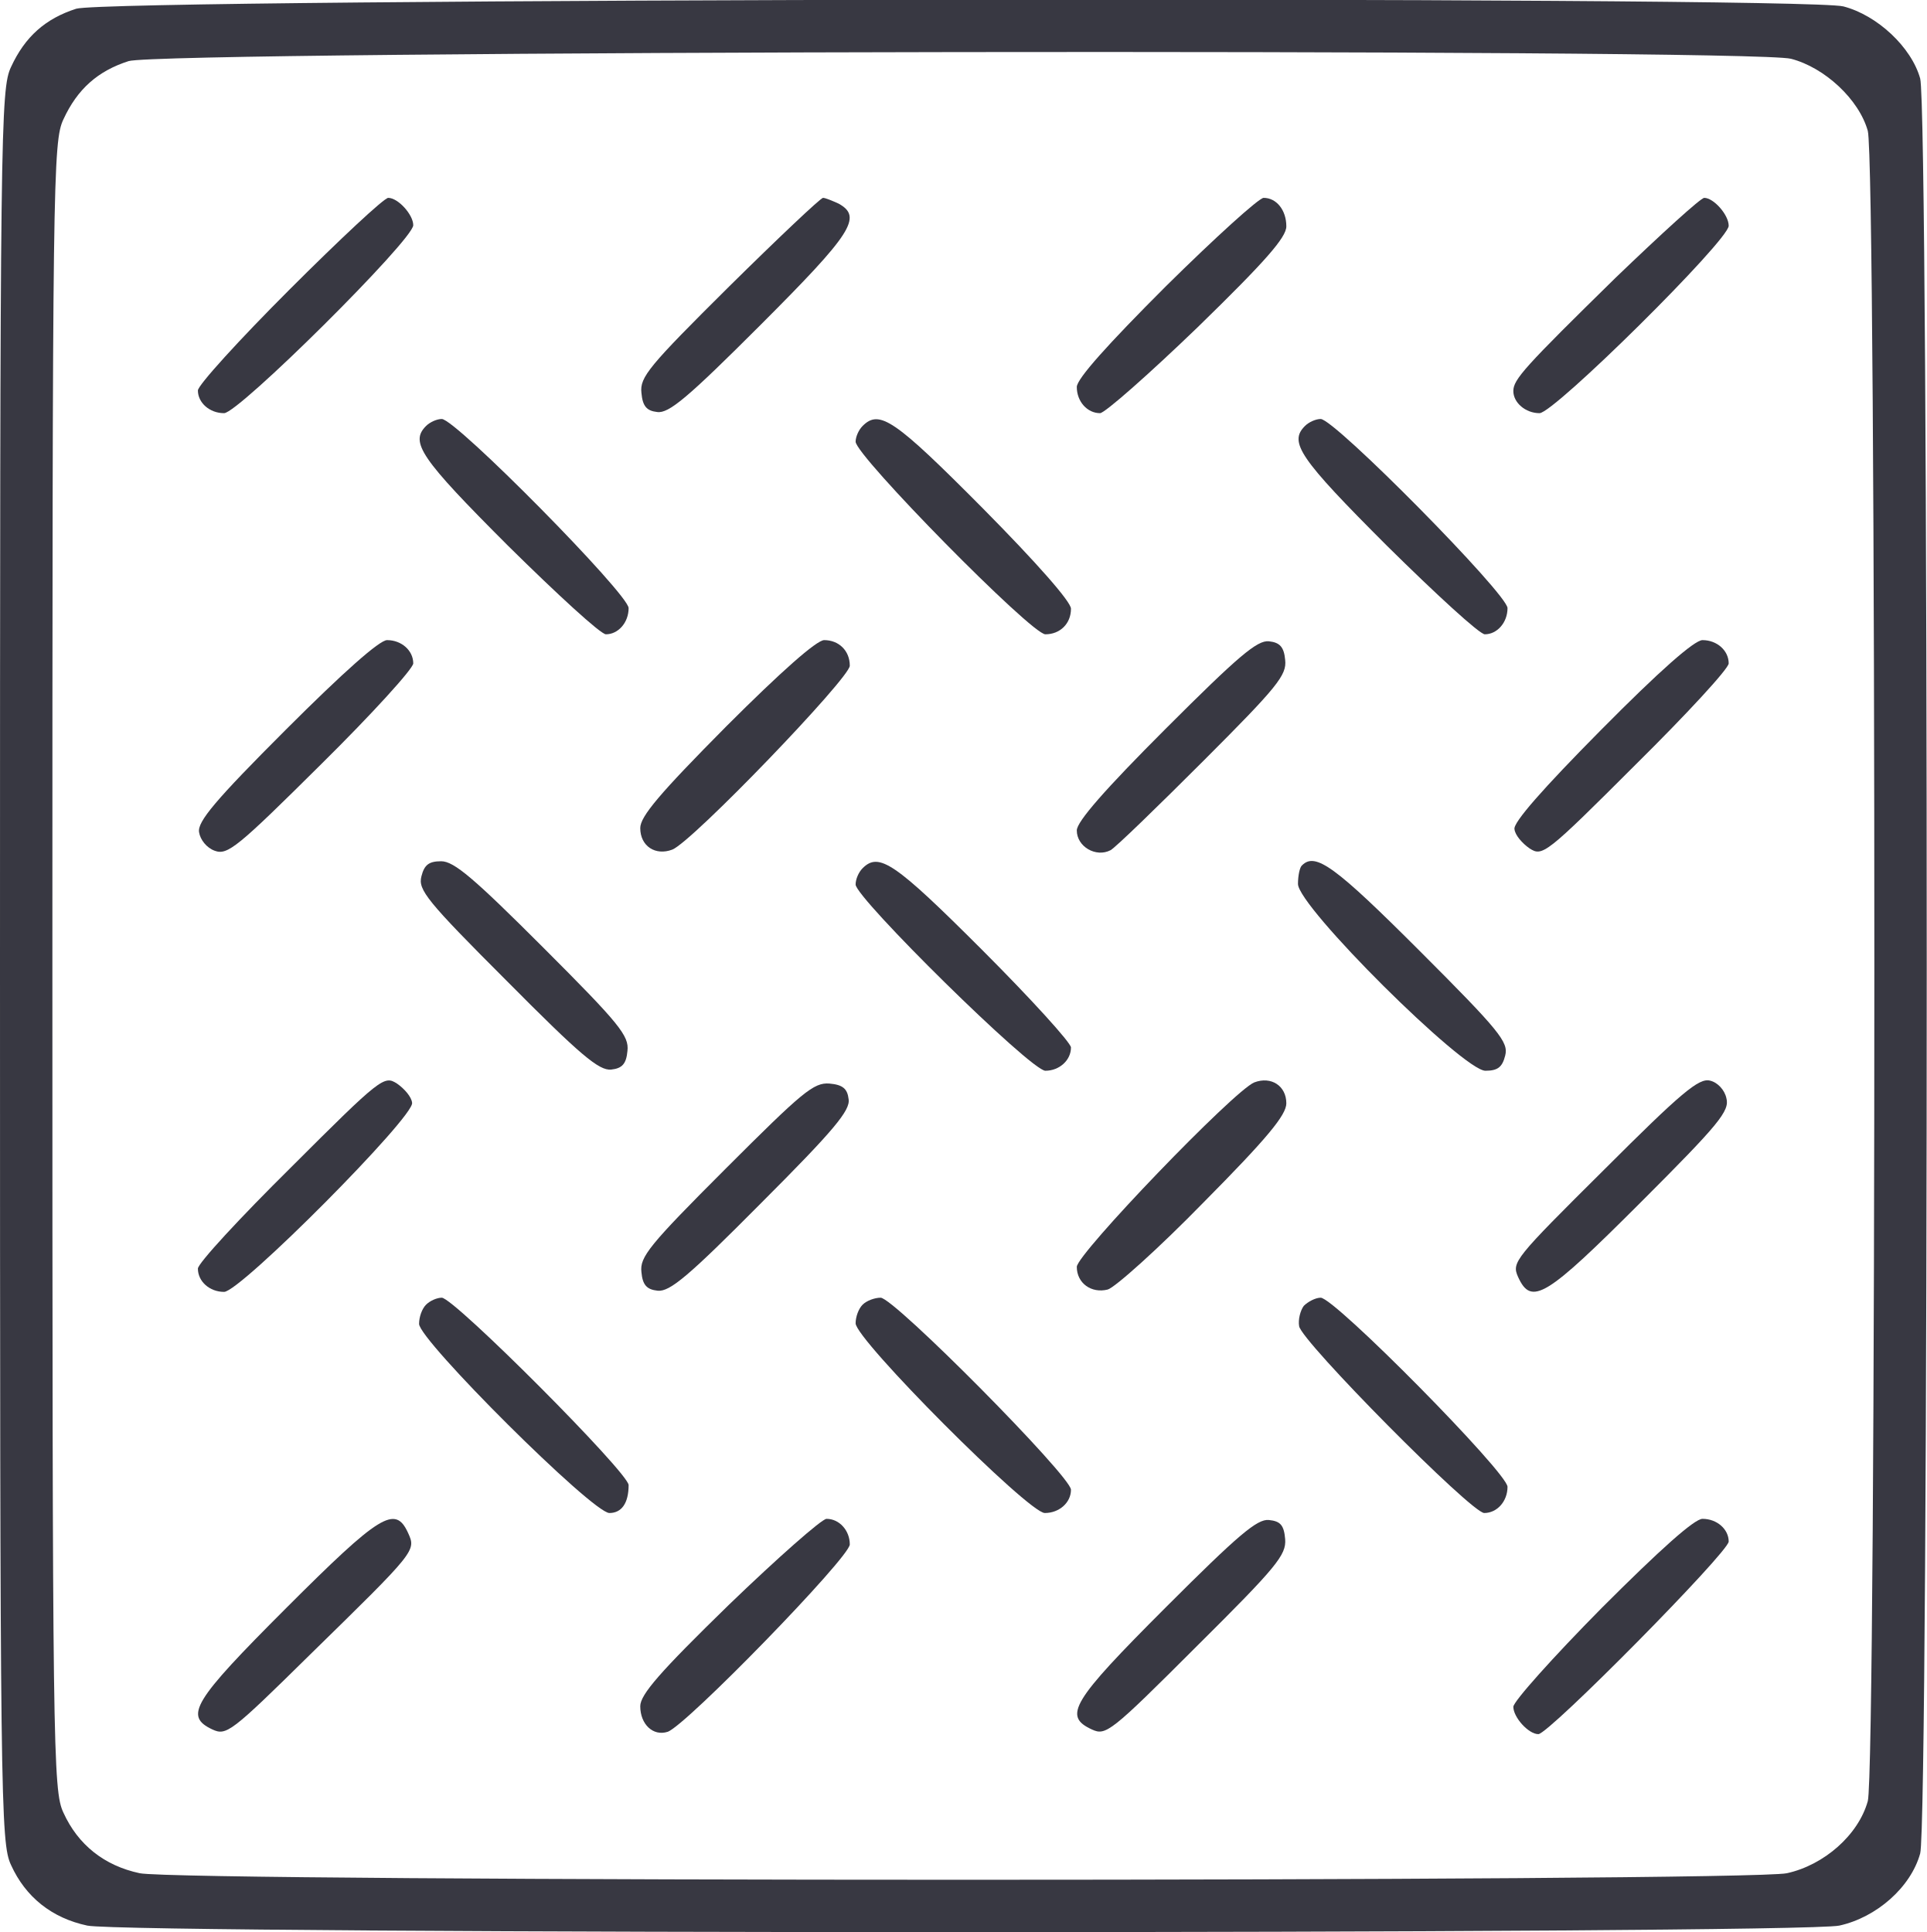
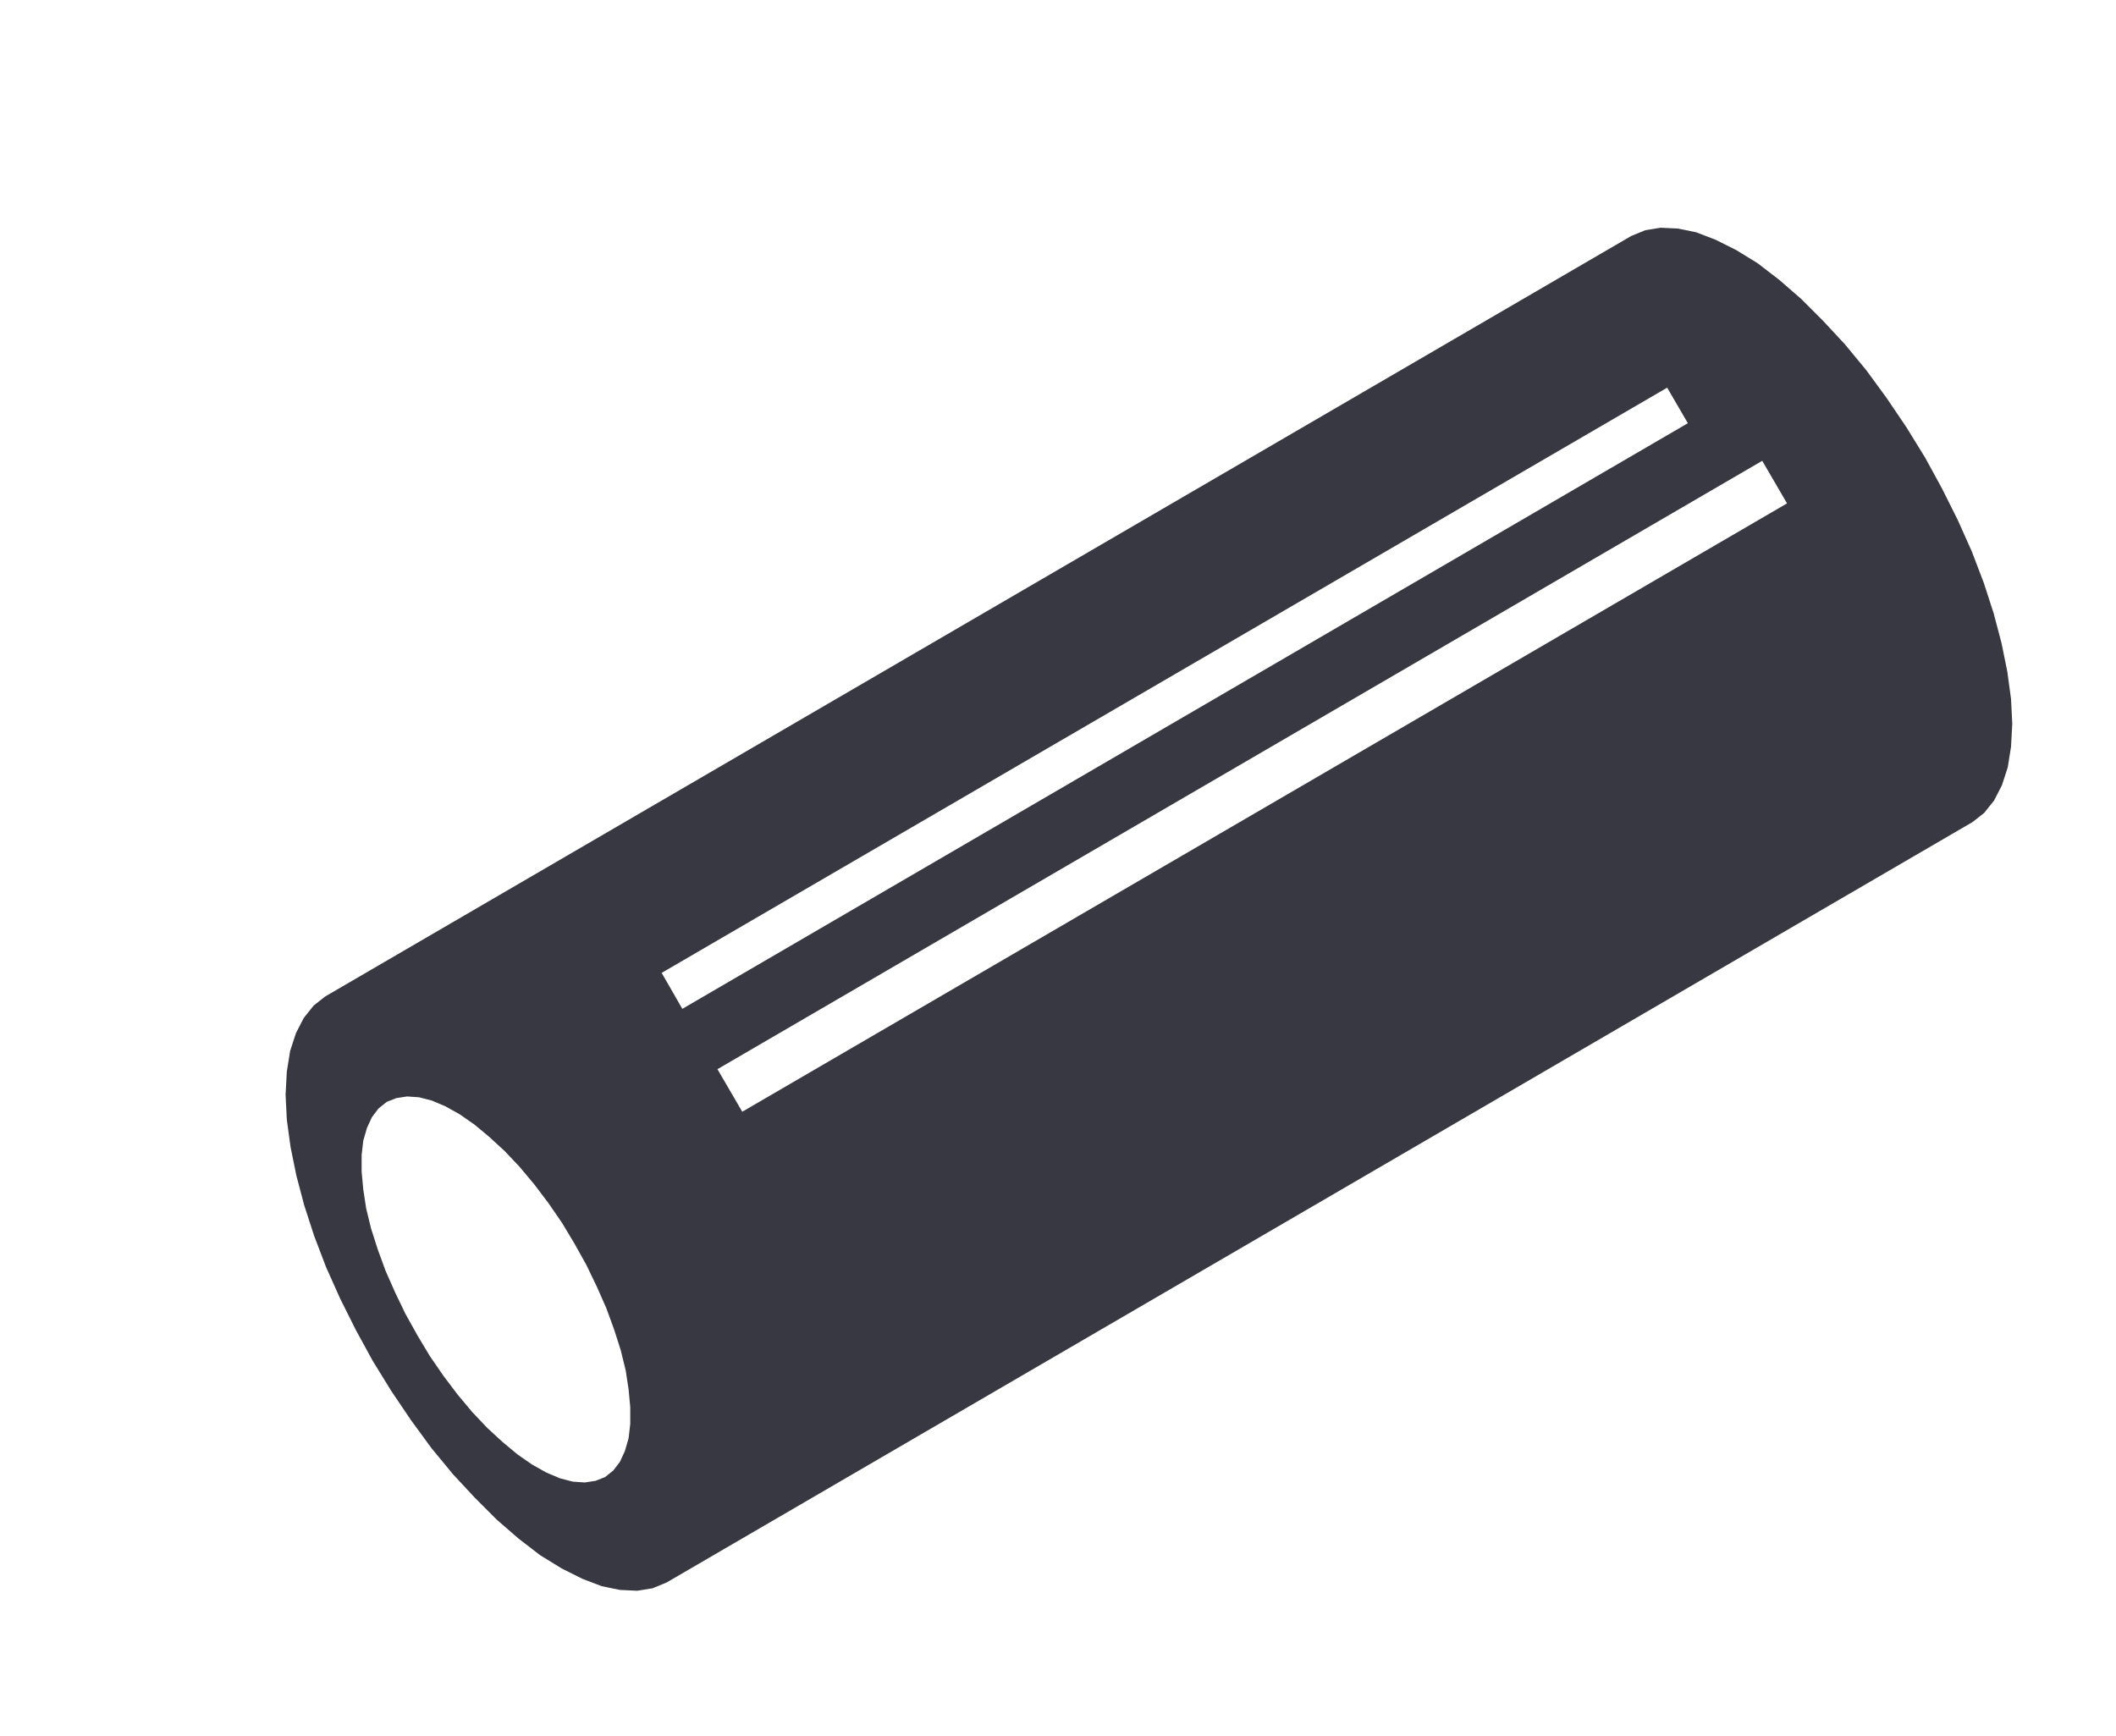
- <svg xmlns="http://www.w3.org/2000/svg" version="1.0" width="331pt" height="332pt" viewBox="0 0 331 332" preserveAspectRatio="xMidYMid meet">
-   <g transform="translate(0,332) scale(0.1,-0.1)" fill="#383842" stroke="none">
-     <path d="M131 3305 c-53 -17 -88 -48 -112 -100 -18 -38 -19 -103 -19 -1545 0 -1439 1 -1507 19 -1545 25 -55 70 -91 131 -104 72 -15 2938 -15 3010 0 64 14 123 66 139 124 15 57 15 2993 0 3050 -15 54 -74 109 -132 124 -73 18 -2977 14 -3036 -4z m2946 -86 c58 -15 117 -70 132 -124 15 -57 15 -2813 0 -2870 -16 -58 -75 -110 -139 -124 -71 -15 -2758 -15 -2830 0 -61 13 -106 49 -131 104 -18 38 -19 104 -19 1455 0 1355 1 1417 19 1455 24 52 59 83 112 100 59 18 2784 22 2856 4z" />
-     <path d="M497 2822 c-86 -86 -157 -164 -157 -173 0 -21 20 -39 45 -39 25 0 325 298 325 323 0 18 -26 47 -43 47 -7 0 -83 -71 -170 -158z" />
-     <path d="M1253 2828 c-138 -137 -154 -156 -151 -183 2 -23 9 -31 27 -33 20 -3 53 25 177 149 158 158 176 186 135 209 -11 5 -23 10 -27 10 -4 0 -77 -69 -161 -152z" />
-     <path d="M2003 2828 c-100 -100 -153 -159 -153 -173 0 -25 18 -45 40 -45 8 0 84 67 168 148 116 113 152 154 152 173 0 28 -17 49 -39 49 -8 0 -83 -68 -168 -152z" />
-     <path d="M2776 2843 c-157 -154 -176 -175 -176 -195 0 -20 21 -38 45 -38 25 0 325 297 325 322 0 19 -26 48 -42 48 -6 0 -74 -62 -152 -137z" />
-     <path d="M732 2588 c-28 -28 -10 -55 141 -206 84 -83 159 -152 168 -152 21 0 39 20 39 45 0 24 -297 325 -321 325 -8 0 -20 -5 -27 -12z" />
-     <path d="M1482 2588 c-7 -7 -12 -19 -12 -27 0 -24 302 -331 326 -331 25 0 44 18 44 44 0 12 -59 79 -152 173 -151 152 -177 170 -206 141z" />
-     <path d="M2242 2588 c-28 -28 -10 -55 141 -206 84 -83 159 -152 168 -152 21 0 39 20 39 45 0 24 -297 325 -321 325 -8 0 -20 -5 -27 -12z" />
-     <path d="M491 2066 c-121 -121 -152 -158 -149 -176 2 -13 13 -27 27 -32 22 -8 39 6 183 149 87 86 158 164 158 173 0 22 -20 40 -45 40 -13 0 -75 -55 -174 -154z" />
-     <path d="M1248 2072 c-115 -116 -148 -155 -148 -175 0 -31 26 -48 55 -37 34 13 305 295 305 316 0 26 -19 44 -44 44 -13 0 -74 -54 -168 -148z" />
-     <path d="M2003 2068 c-105 -105 -153 -160 -153 -175 0 -28 33 -47 58 -34 9 5 81 75 160 154 127 127 143 147 140 173 -2 22 -9 30 -28 32 -20 2 -52 -25 -177 -150z" />
-     <path d="M2751 2066 c-100 -101 -152 -160 -149 -171 1 -10 13 -24 26 -33 22 -14 27 -11 182 144 88 87 160 165 160 174 0 22 -20 40 -45 40 -14 0 -74 -53 -174 -154z" />
-     <path d="M724 1814 c-6 -23 9 -42 147 -180 126 -127 158 -154 179 -152 19 2 26 10 28 32 3 26 -13 46 -145 178 -119 119 -153 148 -175 148 -21 0 -29 -6 -34 -26z" />
-     <path d="M1482 1828 c-7 -7 -12 -19 -12 -28 0 -23 301 -320 326 -320 24 0 44 18 44 40 0 8 -69 84 -153 168 -150 150 -177 168 -205 140z" />
-     <path d="M2237 1833 c-4 -3 -7 -18 -7 -32 0 -39 284 -321 322 -321 21 0 29 6 34 26 6 23 -9 42 -147 180 -145 145 -179 170 -202 147z" />
-     <path d="M500 1314 c-88 -87 -160 -165 -160 -174 0 -22 20 -40 45 -40 28 0 328 302 323 325 -1 10 -13 24 -26 33 -22 14 -27 11 -182 -144z" />
-     <path d="M2155 1460 c-35 -14 -305 -295 -305 -317 0 -28 25 -46 53 -39 12 3 87 70 165 150 109 110 142 150 142 170 0 30 -26 47 -55 36z" />
-     <path d="M2756 1310 c-154 -153 -159 -159 -148 -184 23 -51 48 -35 211 128 135 135 153 157 147 179 -3 14 -15 27 -28 30 -19 5 -49 -20 -182 -153z" />
-     <path d="M1247 1312 c-132 -132 -148 -152 -145 -178 2 -22 9 -30 28 -32 21 -2 53 25 178 151 125 125 153 159 150 178 -2 18 -10 25 -33 27 -27 2 -46 -14 -178 -146z" />
-     <path d="M732 1078 c-7 -7 -12 -21 -12 -33 0 -28 298 -325 327 -325 21 0 33 17 33 48 0 21 -300 322 -321 322 -8 0 -20 -5 -27 -12z" />
-     <path d="M1482 1078 c-7 -7 -12 -21 -12 -32 0 -28 297 -326 325 -326 25 0 45 18 45 40 0 23 -304 330 -327 330 -10 0 -24 -5 -31 -12z" />
-     <path d="M2240 1076 c-6 -8 -10 -24 -8 -35 4 -26 296 -321 318 -321 22 0 40 20 40 45 0 24 -297 325 -321 325 -9 0 -22 -7 -29 -14z" />
-     <path d="M492 557 c-161 -161 -176 -186 -127 -209 24 -11 32 -5 167 128 184 180 183 179 169 210 -22 48 -48 32 -209 -129z" />
-     <path d="M1252 562 c-118 -115 -152 -154 -152 -174 0 -31 22 -52 47 -44 31 10 313 300 313 322 0 24 -18 44 -40 44 -8 0 -84 -67 -168 -148z" />
-     <path d="M2003 558 c-162 -162 -177 -187 -127 -210 24 -11 32 -5 180 143 138 137 154 157 152 184 -2 24 -8 31 -28 33 -20 2 -52 -25 -177 -150z" />
-     <path d="M2752 557 c-84 -85 -152 -161 -152 -170 0 -18 26 -47 43 -47 18 0 327 313 327 331 0 21 -20 39 -45 39 -14 0 -73 -53 -173 -153z" />
-   </g>
+ <svg xmlns="http://www.w3.org/2000/svg" viewBox="0 0 512 420" preserveAspectRatio="xMidYMid meet">
+   <path fill="#383842" fill-rule="evenodd" d="M161.3,382.9 L157.9,384.3 L154.2,384.9 L150.0,384.7 L145.6,383.8 L140.9,382.0 L135.9,379.5 L130.7,376.3 L125.5,372.3 L120.2,367.7 L114.9,362.4 L109.6,356.7 L104.4,350.4 L99.5,343.7 L94.7,336.6 L90.2,329.3 L86.1,321.8 L82.3,314.2 L78.9,306.6 L76.0,299.0 L73.6,291.6 L71.7,284.4 L70.3,277.5 L69.4,270.9 L69.1,264.9 L69.4,259.3 L70.2,254.3 L71.6,250.0 L73.5,246.3 L75.9,243.3 L78.7,241.1 L394.7,57.1 L398.1,55.7 L401.8,55.1 L406.0,55.3 L410.4,56.2 L415.1,58.0 L420.1,60.5 L425.3,63.7 L430.5,67.7 L435.8,72.3 L441.1,77.6 L446.4,83.3 L451.6,89.6 L456.5,96.3 L461.3,103.4 L465.8,110.7 L469.9,118.2 L473.7,125.8 L477.1,133.4 L480.0,141.0 L482.4,148.4 L484.3,155.6 L485.7,162.5 L486.6,169.1 L486.9,175.1 L486.6,180.7 L485.8,185.7 L484.4,190.0 L482.5,193.7 L480.1,196.7 L477.3,198.9 Z M146.4,357.4 L148.4,355.8 L150.0,353.7 L151.2,351.1 L152.1,348.0 L152.5,344.5 L152.5,340.5 L152.1,336.2 L151.4,331.6 L150.2,326.7 L148.6,321.7 L146.7,316.5 L144.4,311.3 L141.9,306.1 L139.0,300.9 L136.0,295.9 L132.7,291.1 L129.3,286.6 L125.7,282.3 L122.1,278.5 L118.4,275.1 L114.8,272.1 L111.2,269.6 L107.8,267.7 L104.5,266.3 L101.4,265.5 L98.5,265.3 L95.9,265.7 L93.6,266.6 L91.6,268.2 L90.0,270.3 L88.8,272.9 L87.9,276.0 L87.5,279.5 L87.5,283.5 L87.9,287.8 L88.6,292.4 L89.8,297.3 L91.4,302.3 L93.3,307.5 L95.6,312.7 L98.1,317.9 L101.0,323.1 L104.0,328.1 L107.3,332.9 L110.7,337.4 L114.3,341.7 L117.9,345.5 L121.6,348.9 L125.2,351.9 L128.8,354.4 L132.2,356.3 L135.5,357.7 L138.6,358.5 L141.5,358.7 L144.1,358.3 L146.4,357.4 Z M160.1,235.4 L403.4,93.8 L408.4,102.4 L165.1,244.1 Z M173.6,258.7 L426.4,111.5 L432.4,121.8 L179.6,269.0 Z" />
</svg>
